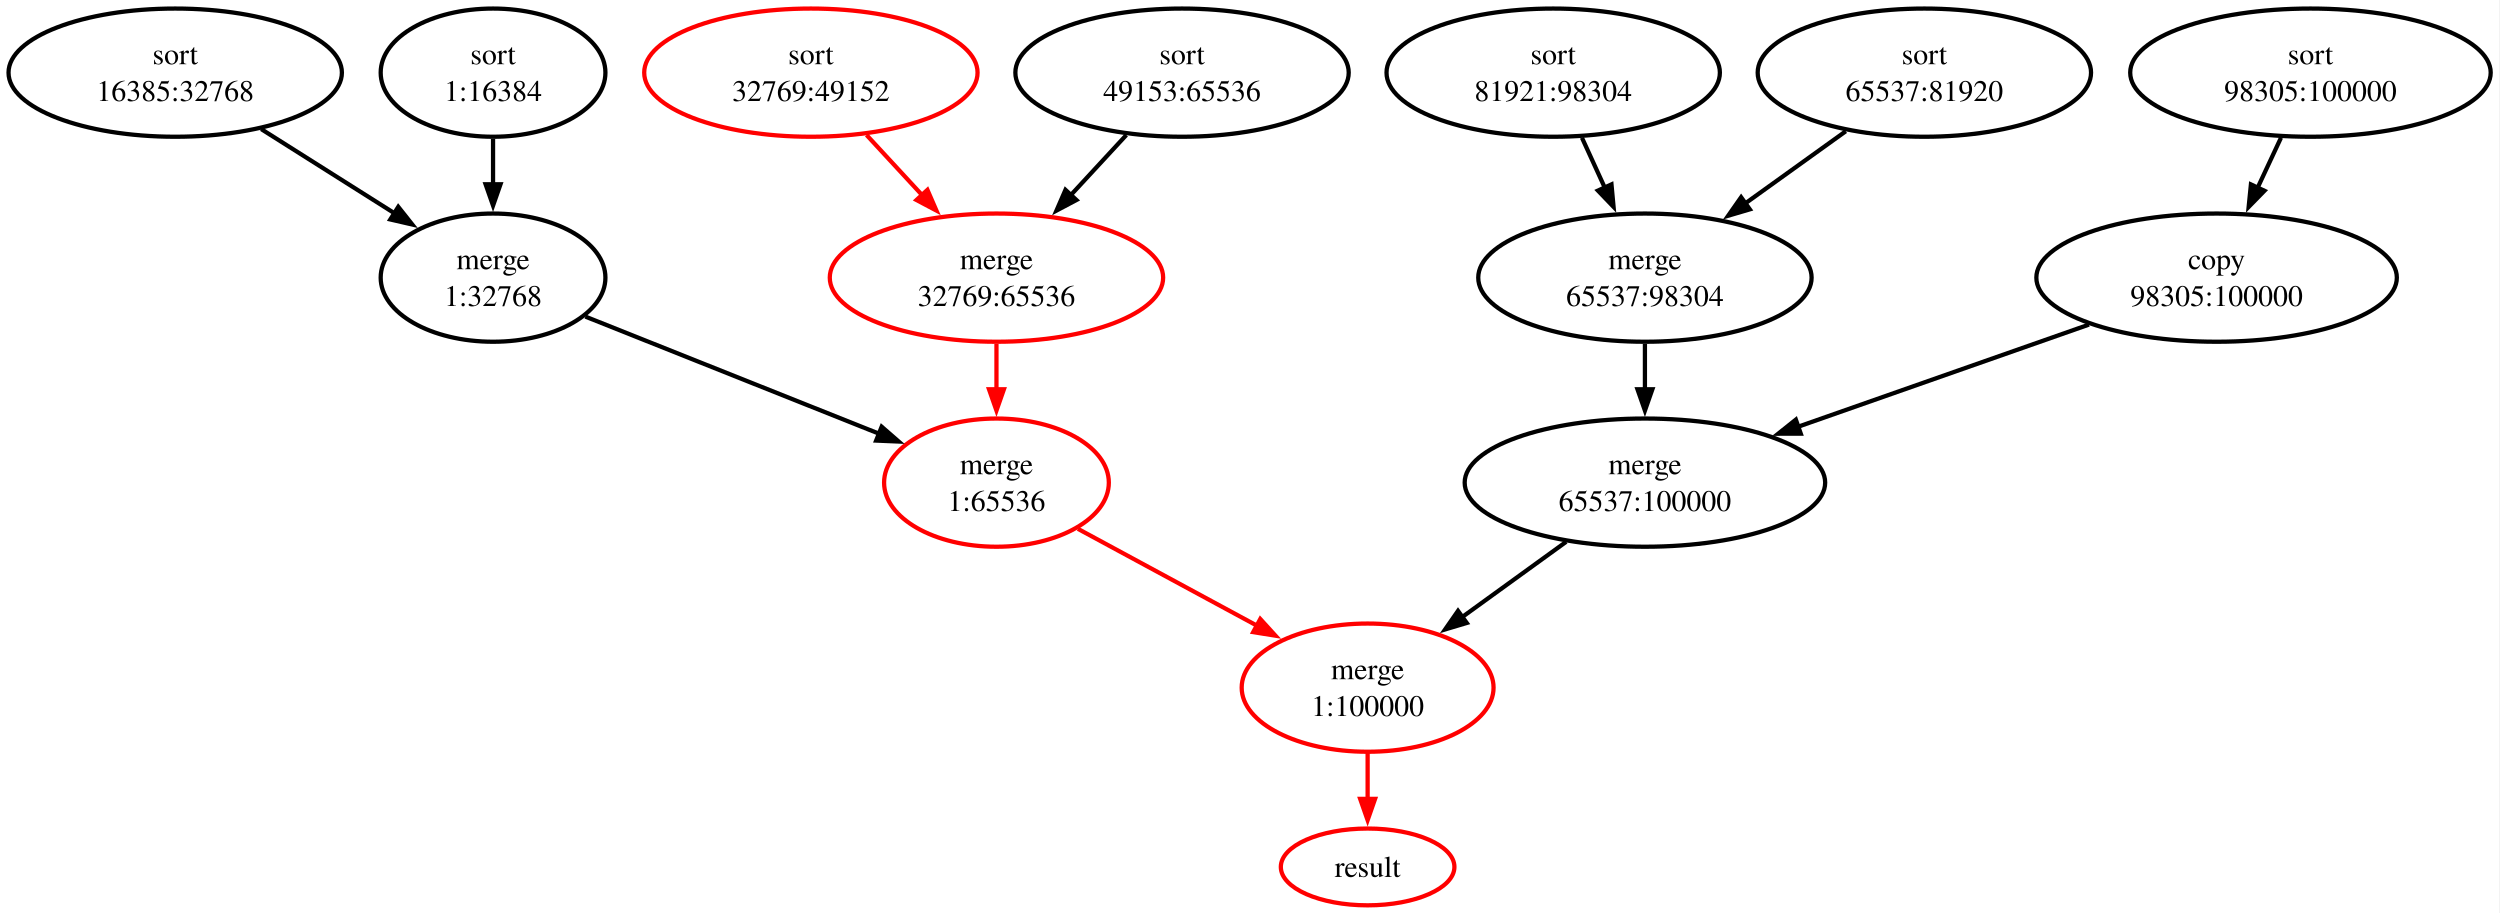
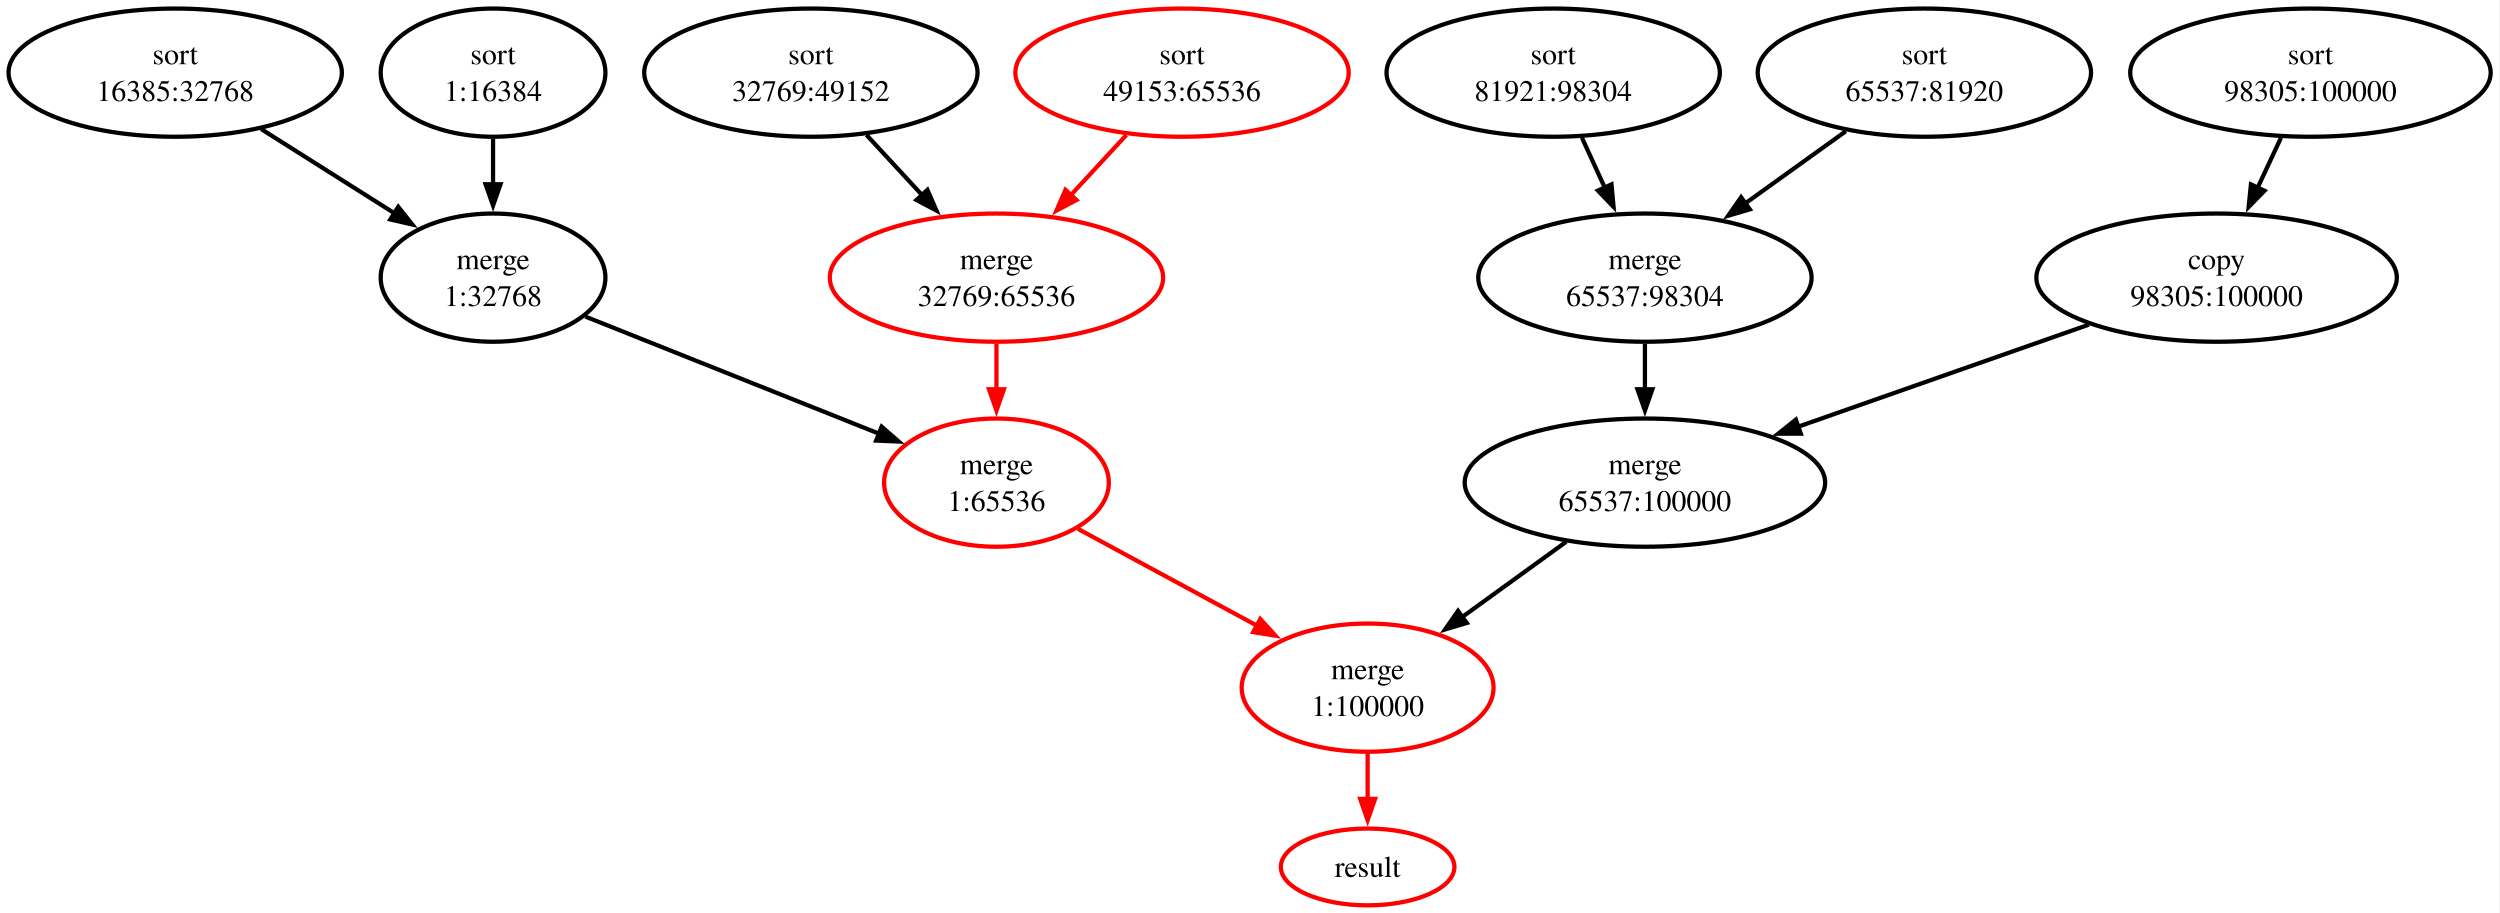
<svg xmlns="http://www.w3.org/2000/svg" width="1172pt" height="428pt" viewBox="0.00 0.00 1172.00 428.00">
  <g id="graph0" class="graph" transform="scale(1 1) rotate(0) translate(4 424.42)">
    <polygon fill="white" stroke="none" points="-4,4 -4,-424.42 1167.63,-424.42 1167.63,4 -4,4" />
    <g id="node1" class="node">
      <ellipse fill="none" stroke="black" stroke-width="2" cx="227.14" cy="-390.36" rx="52.68" ry="30.05" />
      <text xml:space="preserve" text-anchor="middle" x="227.14" y="-394.31" font-family="Times,serif" font-size="14.00">sort</text>
      <text xml:space="preserve" text-anchor="middle" x="227.14" y="-377.06" font-family="Times,serif" font-size="14.00">1:16384</text>
    </g>
    <g id="node8" class="node">
      <ellipse fill="none" stroke="black" stroke-width="2" cx="227.14" cy="-294.26" rx="52.68" ry="30.05" />
      <text xml:space="preserve" text-anchor="middle" x="227.14" y="-298.21" font-family="Times,serif" font-size="14.00">merge</text>
      <text xml:space="preserve" text-anchor="middle" x="227.14" y="-280.96" font-family="Times,serif" font-size="14.00">1:32768</text>
    </g>
    <g id="edge2" class="edge">
      <path fill="none" stroke="black" stroke-width="2" d="M227.14,-359.33C227.14,-352.47 227.14,-345.06 227.14,-337.79" />
      <polygon fill="black" stroke="black" stroke-width="2" points="230.64,-338.04 227.14,-328.04 223.64,-338.04 230.64,-338.04" />
    </g>
    <g id="node2" class="node">
      <ellipse fill="none" stroke="black" stroke-width="2" cx="78.14" cy="-390.36" rx="78.14" ry="30.05" />
      <text xml:space="preserve" text-anchor="middle" x="78.14" y="-394.31" font-family="Times,serif" font-size="14.00">sort</text>
      <text xml:space="preserve" text-anchor="middle" x="78.14" y="-377.06" font-family="Times,serif" font-size="14.00">16385:32768</text>
    </g>
    <g id="edge1" class="edge">
      <path fill="none" stroke="black" stroke-width="2" d="M118.46,-363.9C137.8,-351.68 161.07,-336.99 181.1,-324.33" />
      <polygon fill="black" stroke="black" stroke-width="2" points="182.71,-327.46 189.3,-319.16 178.97,-321.54 182.71,-327.46" />
    </g>
    <g id="node3" class="node">
-       <ellipse fill="none" stroke="red" stroke-width="2" cx="376.14" cy="-390.36" rx="78.14" ry="30.05" />
+       <ellipse fill="none" stroke="black" stroke-width="2" cx="376.14" cy="-390.36" rx="78.14" ry="30.05" />
      <text xml:space="preserve" text-anchor="middle" x="376.14" y="-394.31" font-family="Times,serif" font-size="14.00">sort</text>
      <text xml:space="preserve" text-anchor="middle" x="376.14" y="-377.06" font-family="Times,serif" font-size="14.00">32769:49152</text>
    </g>
    <g id="node9" class="node">
      <ellipse fill="none" stroke="red" stroke-width="2" cx="463.14" cy="-294.26" rx="78.14" ry="30.05" />
      <text xml:space="preserve" text-anchor="middle" x="463.14" y="-298.21" font-family="Times,serif" font-size="14.00">merge</text>
      <text xml:space="preserve" text-anchor="middle" x="463.14" y="-280.96" font-family="Times,serif" font-size="14.00">32769:65536</text>
    </g>
-     <g id="edge3" class="edge">
-       <path fill="none" stroke="red" stroke-width="2" d="M402.24,-361.13C410.41,-352.29 419.56,-342.39 428.24,-333" />
-       <polygon fill="red" stroke="red" stroke-width="2" points="430.78,-335.42 435,-325.7 425.64,-330.66 430.78,-335.42" />
+     <g id="edge4" class="edge">
+       <path fill="none" stroke="black" stroke-width="2" d="M402.24,-361.13C410.41,-352.29 419.56,-342.39 428.24,-333" />
+       <polygon fill="black" stroke="black" stroke-width="2" points="430.78,-335.42 435,-325.7 425.64,-330.66 430.78,-335.42" />
    </g>
    <g id="node4" class="node">
-       <ellipse fill="none" stroke="black" stroke-width="2" cx="550.14" cy="-390.36" rx="78.14" ry="30.05" />
+       <ellipse fill="none" stroke="red" stroke-width="2" cx="550.14" cy="-390.36" rx="78.14" ry="30.05" />
      <text xml:space="preserve" text-anchor="middle" x="550.14" y="-394.31" font-family="Times,serif" font-size="14.00">sort</text>
      <text xml:space="preserve" text-anchor="middle" x="550.14" y="-377.06" font-family="Times,serif" font-size="14.00">49153:65536</text>
    </g>
-     <g id="edge4" class="edge">
-       <path fill="none" stroke="black" stroke-width="2" d="M524.03,-361.13C515.86,-352.29 506.71,-342.39 498.03,-333" />
-       <polygon fill="black" stroke="black" stroke-width="2" points="500.63,-330.66 491.27,-325.7 495.49,-335.42 500.63,-330.66" />
+     <g id="edge3" class="edge">
+       <path fill="none" stroke="red" stroke-width="2" d="M524.03,-361.13C515.86,-352.29 506.71,-342.39 498.03,-333" />
+       <polygon fill="red" stroke="red" stroke-width="2" points="500.63,-330.66 491.27,-325.7 495.49,-335.42 500.63,-330.66" />
    </g>
    <g id="node5" class="node">
      <ellipse fill="none" stroke="black" stroke-width="2" cx="898.14" cy="-390.36" rx="78.14" ry="30.05" />
      <text xml:space="preserve" text-anchor="middle" x="898.14" y="-394.31" font-family="Times,serif" font-size="14.00">sort</text>
      <text xml:space="preserve" text-anchor="middle" x="898.14" y="-377.06" font-family="Times,serif" font-size="14.00">65537:81920</text>
    </g>
    <g id="node10" class="node">
      <ellipse fill="none" stroke="black" stroke-width="2" cx="767.14" cy="-294.26" rx="78.14" ry="30.05" />
      <text xml:space="preserve" text-anchor="middle" x="767.14" y="-298.21" font-family="Times,serif" font-size="14.00">merge</text>
      <text xml:space="preserve" text-anchor="middle" x="767.14" y="-280.96" font-family="Times,serif" font-size="14.00">65537:98304</text>
    </g>
-     <g id="edge5" class="edge">
+     <g id="edge6" class="edge">
      <path fill="none" stroke="black" stroke-width="2" d="M861.3,-362.9C846.66,-352.39 829.65,-340.17 814.14,-329.03" />
      <polygon fill="black" stroke="black" stroke-width="2" points="816.32,-326.28 806.16,-323.29 812.24,-331.97 816.32,-326.28" />
    </g>
    <g id="node6" class="node">
      <ellipse fill="none" stroke="black" stroke-width="2" cx="724.14" cy="-390.36" rx="78.14" ry="30.05" />
      <text xml:space="preserve" text-anchor="middle" x="724.14" y="-394.31" font-family="Times,serif" font-size="14.00">sort</text>
      <text xml:space="preserve" text-anchor="middle" x="724.14" y="-377.06" font-family="Times,serif" font-size="14.00">81921:98304</text>
    </g>
-     <g id="edge6" class="edge">
+     <g id="edge5" class="edge">
      <path fill="none" stroke="black" stroke-width="2" d="M737.62,-359.85C741.02,-352.4 744.74,-344.27 748.35,-336.37" />
      <polygon fill="black" stroke="black" stroke-width="2" points="751.46,-337.98 752.44,-327.43 745.1,-335.07 751.46,-337.98" />
    </g>
    <g id="node7" class="node">
      <ellipse fill="none" stroke="black" stroke-width="2" cx="1079.14" cy="-390.36" rx="84.5" ry="30.05" />
      <text xml:space="preserve" text-anchor="middle" x="1079.14" y="-394.31" font-family="Times,serif" font-size="14.00">sort</text>
      <text xml:space="preserve" text-anchor="middle" x="1079.14" y="-377.06" font-family="Times,serif" font-size="14.00">98305:100000</text>
    </g>
    <g id="node11" class="node">
      <ellipse fill="none" stroke="black" stroke-width="2" cx="1035.14" cy="-294.26" rx="84.5" ry="30.05" />
      <text xml:space="preserve" text-anchor="middle" x="1035.14" y="-298.21" font-family="Times,serif" font-size="14.00">copy</text>
      <text xml:space="preserve" text-anchor="middle" x="1035.14" y="-280.96" font-family="Times,serif" font-size="14.00">98305:100000</text>
    </g>
    <g id="edge7" class="edge">
      <path fill="none" stroke="black" stroke-width="2" d="M1065.33,-359.85C1061.85,-352.4 1058.05,-344.27 1054.36,-336.37" />
      <polygon fill="black" stroke="black" stroke-width="2" points="1057.58,-334.99 1050.17,-327.41 1051.23,-337.96 1057.58,-334.99" />
    </g>
    <g id="node12" class="node">
      <ellipse fill="none" stroke="red" stroke-width="2" cx="463.14" cy="-198.16" rx="52.68" ry="30.05" />
      <text xml:space="preserve" text-anchor="middle" x="463.14" y="-202.11" font-family="Times,serif" font-size="14.00">merge</text>
      <text xml:space="preserve" text-anchor="middle" x="463.14" y="-184.86" font-family="Times,serif" font-size="14.00">1:65536</text>
    </g>
-     <g id="edge8" class="edge">
+     <g id="edge9" class="edge">
      <path fill="none" stroke="black" stroke-width="2" d="M270.42,-276C309.18,-260.55 366.2,-237.81 408.17,-221.07" />
      <polygon fill="black" stroke="black" stroke-width="2" points="409.32,-224.38 417.31,-217.43 406.73,-217.88 409.32,-224.38" />
    </g>
-     <g id="edge9" class="edge">
+     <g id="edge8" class="edge">
      <path fill="none" stroke="red" stroke-width="2" d="M463.14,-263.23C463.14,-256.37 463.14,-248.95 463.14,-241.68" />
      <polygon fill="red" stroke="red" stroke-width="2" points="466.64,-241.93 463.14,-231.93 459.64,-241.93 466.64,-241.93" />
    </g>
    <g id="node13" class="node">
      <ellipse fill="none" stroke="black" stroke-width="2" cx="767.14" cy="-198.16" rx="84.5" ry="30.05" />
      <text xml:space="preserve" text-anchor="middle" x="767.14" y="-202.11" font-family="Times,serif" font-size="14.00">merge</text>
      <text xml:space="preserve" text-anchor="middle" x="767.14" y="-184.86" font-family="Times,serif" font-size="14.00">65537:100000</text>
    </g>
    <g id="edge10" class="edge">
      <path fill="none" stroke="black" stroke-width="2" d="M767.14,-263.23C767.14,-256.37 767.14,-248.95 767.14,-241.68" />
      <polygon fill="black" stroke="black" stroke-width="2" points="770.64,-241.93 767.14,-231.93 763.64,-241.93 770.64,-241.93" />
    </g>
    <g id="edge11" class="edge">
      <path fill="none" stroke="black" stroke-width="2" d="M975.32,-272.26C935.03,-258.11 881.66,-239.37 839.05,-224.41" />
      <polygon fill="black" stroke="black" stroke-width="2" points="840.21,-221.11 829.62,-221.1 837.9,-227.71 840.21,-221.11" />
    </g>
    <g id="node14" class="node">
      <ellipse fill="none" stroke="red" stroke-width="2" cx="637.14" cy="-102.05" rx="59.04" ry="30.05" />
      <text xml:space="preserve" text-anchor="middle" x="637.14" y="-106" font-family="Times,serif" font-size="14.00">merge</text>
      <text xml:space="preserve" text-anchor="middle" x="637.14" y="-88.75" font-family="Times,serif" font-size="14.00">1:100000</text>
    </g>
    <g id="edge13" class="edge">
      <path fill="none" stroke="red" stroke-width="2" d="M501.32,-176.5C526,-163.15 558.44,-145.61 585.42,-131.02" />
      <polygon fill="red" stroke="red" stroke-width="2" points="586.82,-134.24 593.95,-126.41 583.49,-128.08 586.82,-134.24" />
    </g>
    <g id="edge12" class="edge">
      <path fill="none" stroke="black" stroke-width="2" d="M730.23,-170.44C714.96,-159.39 697.13,-146.48 681.18,-134.93" />
      <polygon fill="black" stroke="black" stroke-width="2" points="683.62,-132.38 673.47,-129.35 679.52,-138.05 683.62,-132.38" />
    </g>
    <g id="node15" class="node">
      <ellipse fill="none" stroke="red" stroke-width="2" cx="637.14" cy="-18" rx="40.69" ry="18" />
      <text xml:space="preserve" text-anchor="middle" x="637.14" y="-13.32" font-family="Times,serif" font-size="14.00">result</text>
    </g>
    <g id="edge14" class="edge">
      <path fill="none" stroke="red" stroke-width="2" d="M637.14,-71.43C637.14,-64.38 637.14,-56.84 637.14,-49.75" />
      <polygon fill="red" stroke="red" stroke-width="2" points="640.64,-49.91 637.14,-39.91 633.64,-49.91 640.64,-49.91" />
    </g>
  </g>
</svg>
